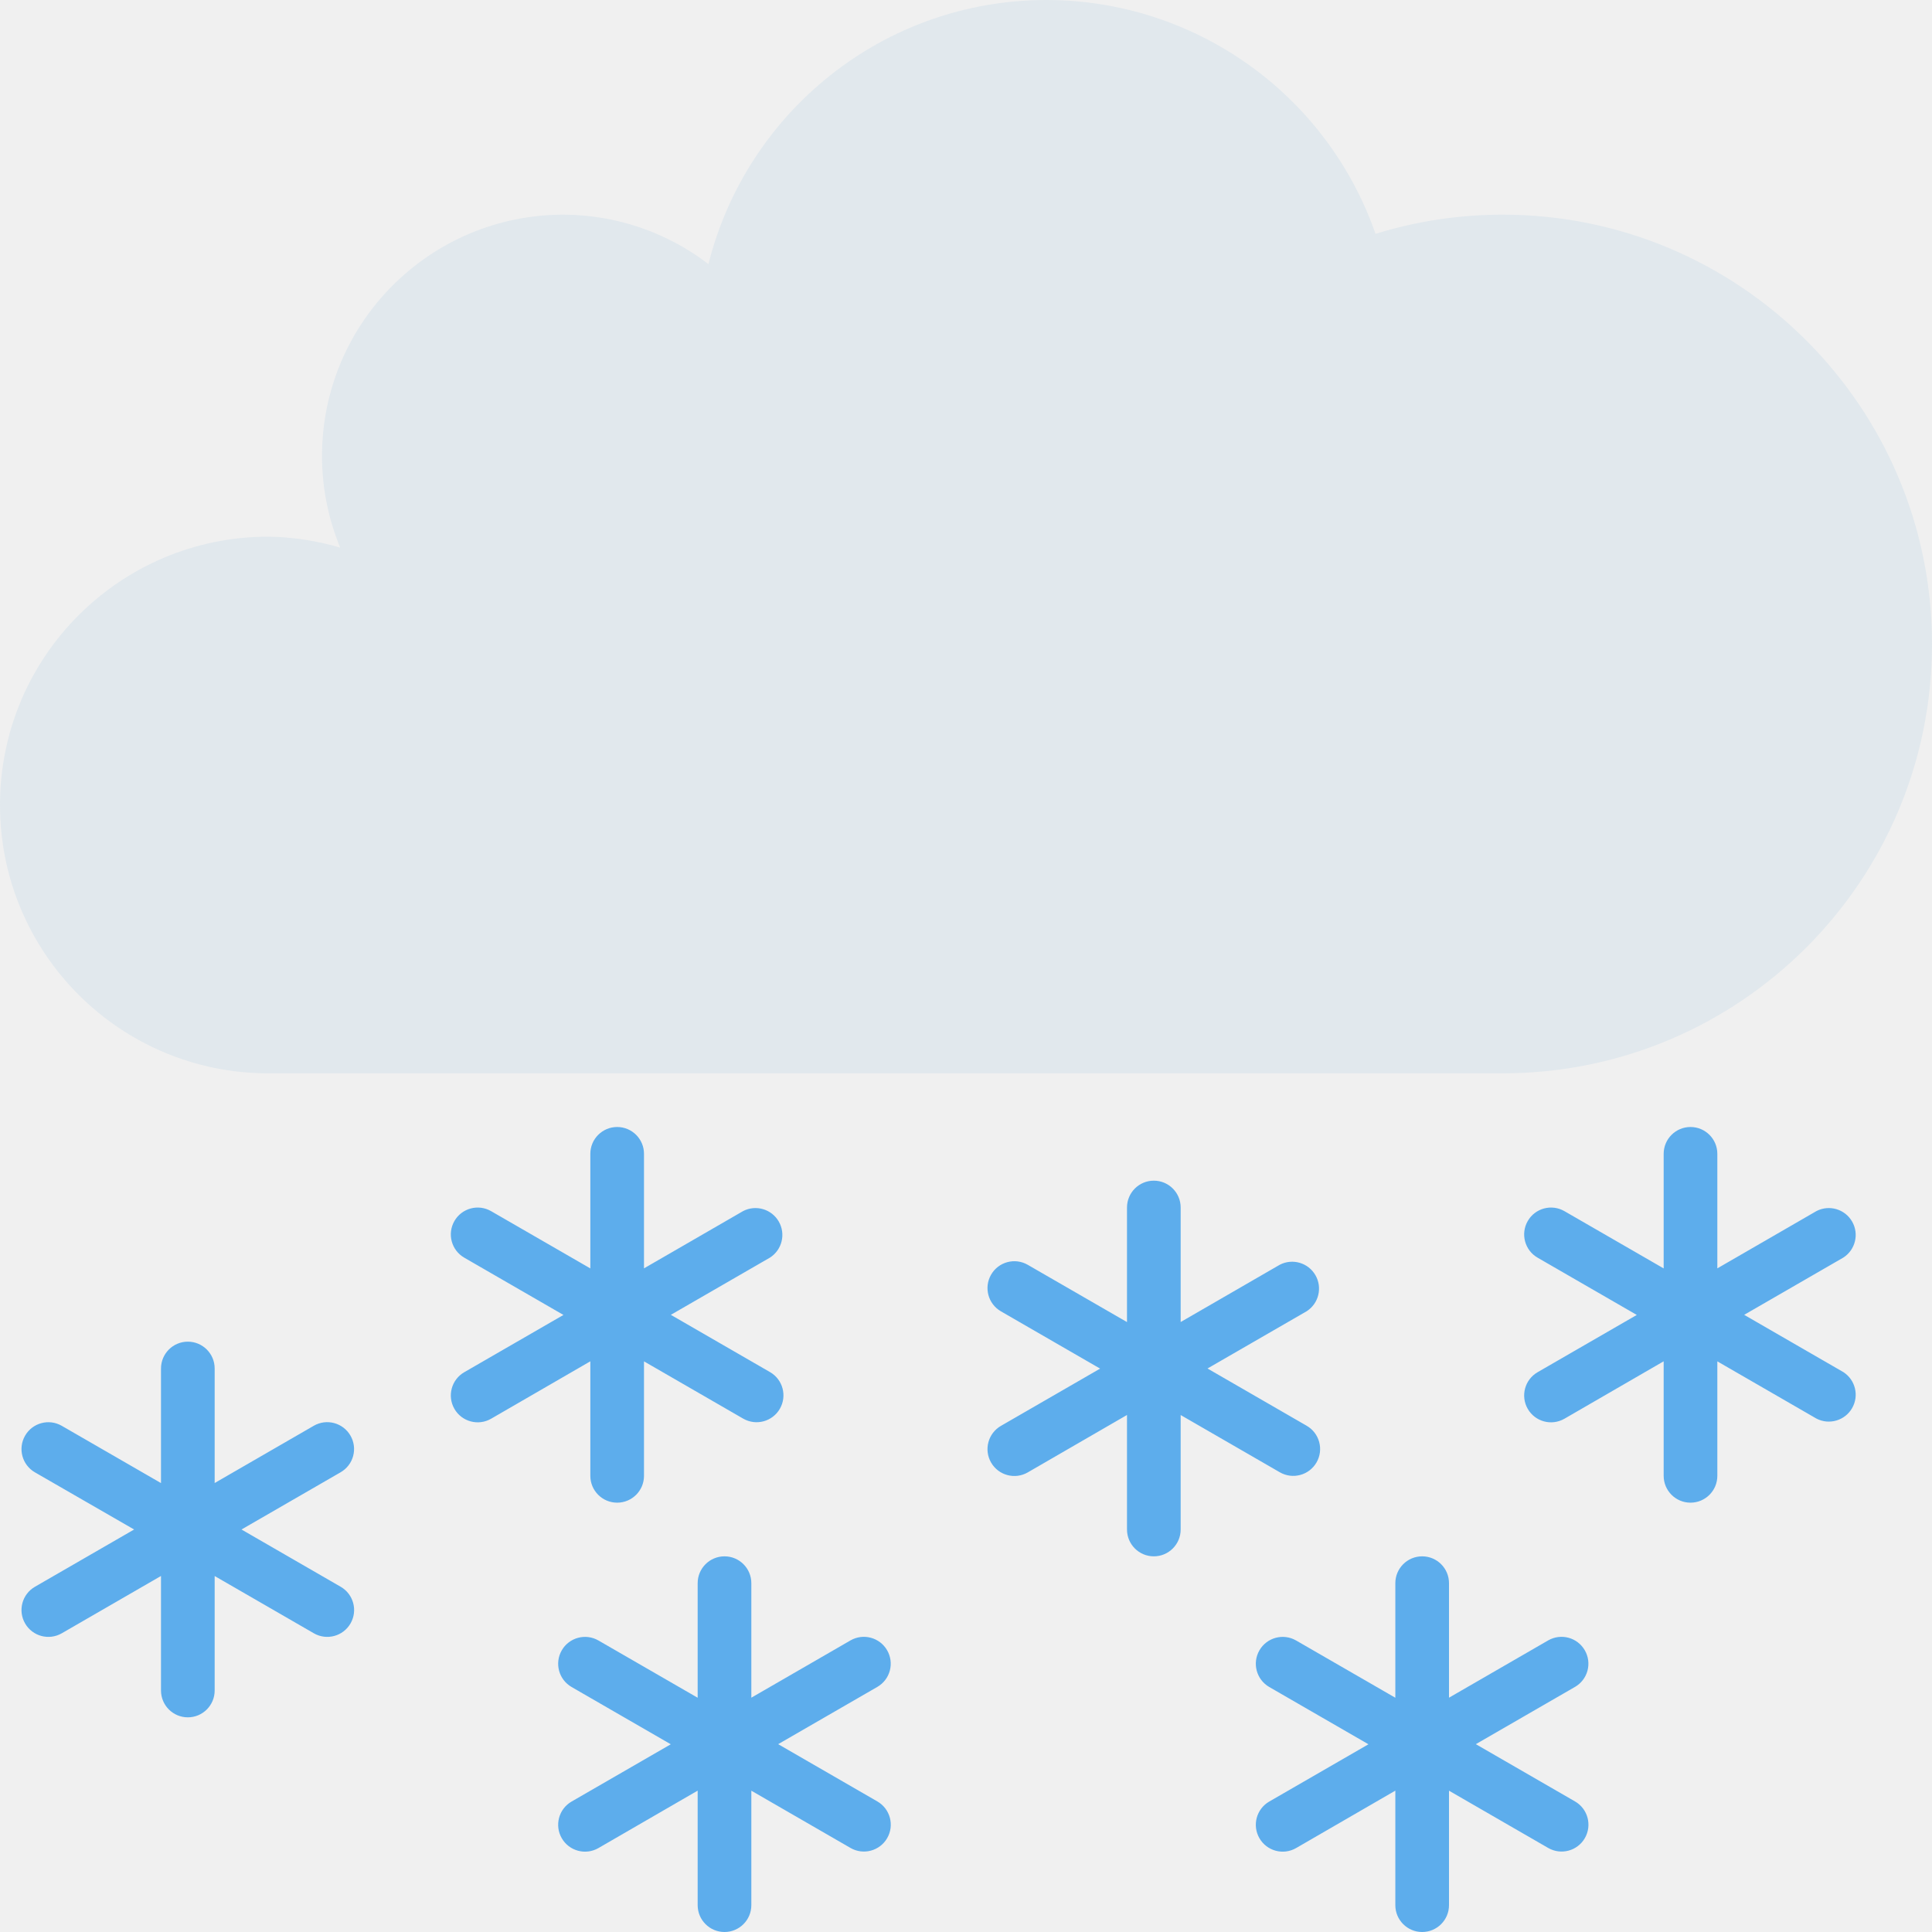
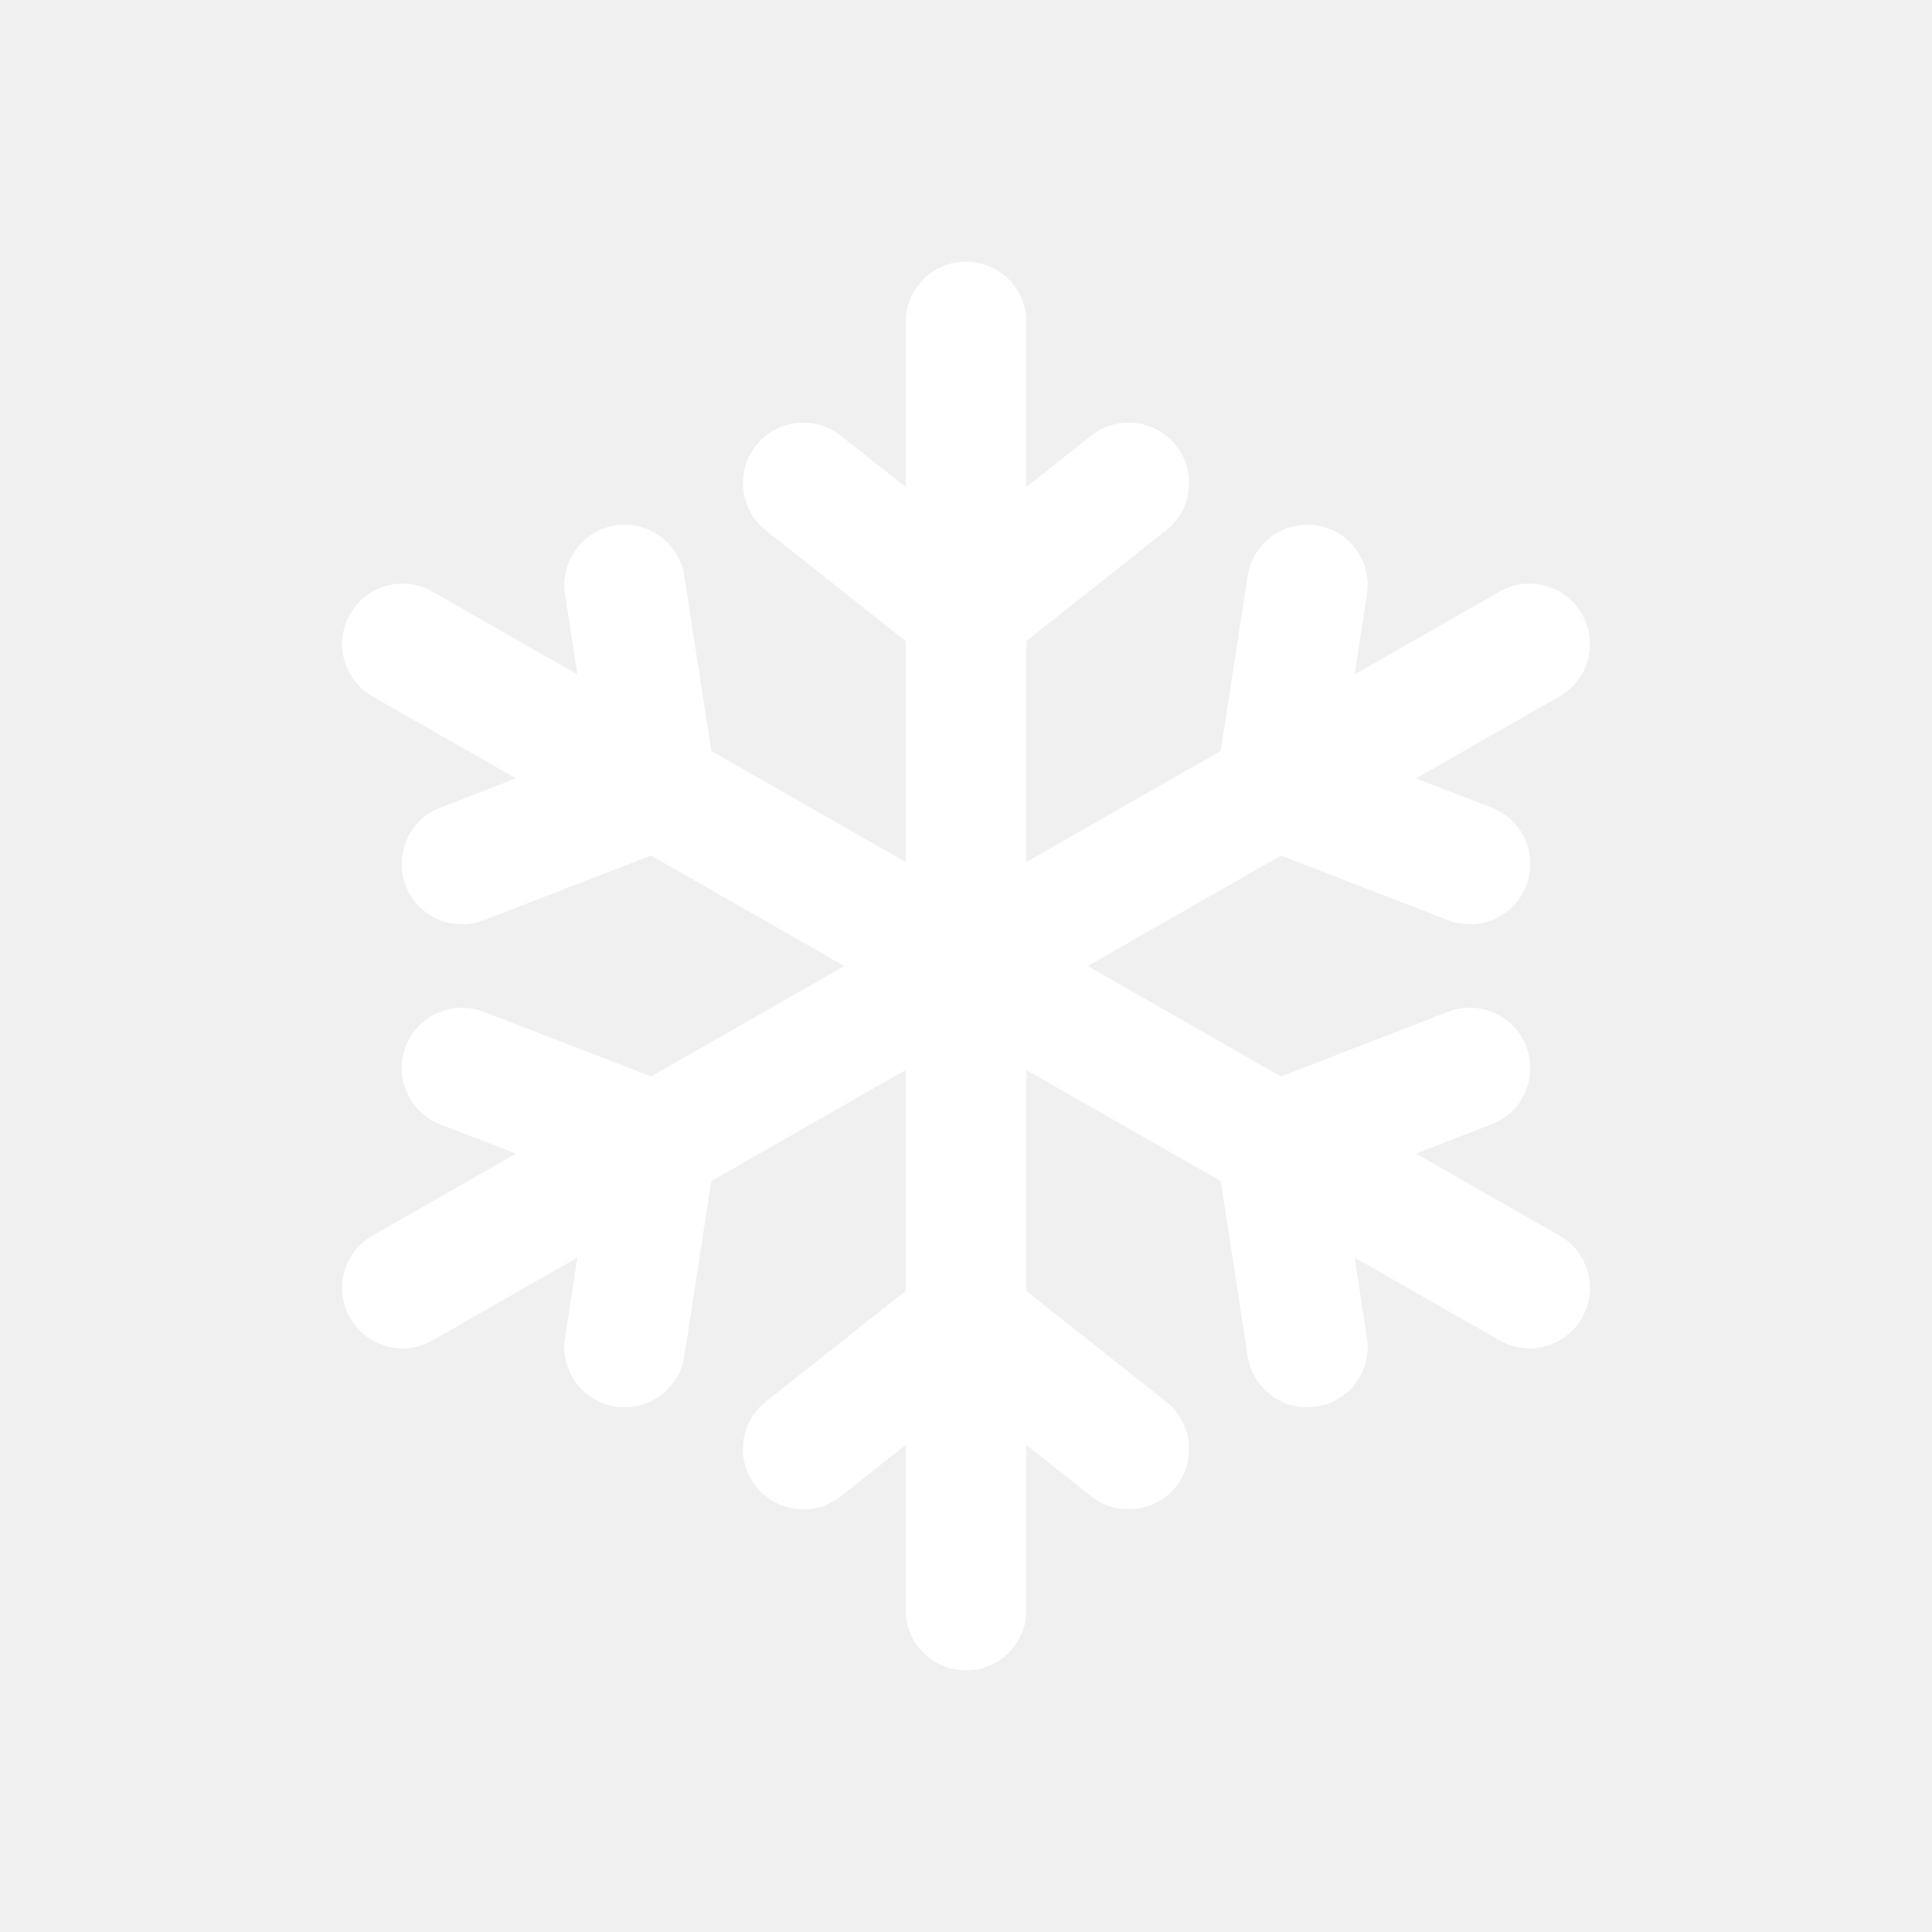
- <svg xmlns="http://www.w3.org/2000/svg" width="800px" height="800px" viewBox="0 0 36 36" aria-hidden="true" role="img" class="iconify iconify--twemoji" preserveAspectRatio="xMidYMid meet">
-   <path fill="#E1E8ED" d="M28 4c-.825 0-1.62.125-2.369.357A6.498 6.498 0 0 0 19.5 0c-3.044 0-5.592 2.096-6.299 4.921A4.459 4.459 0 0 0 10.5 4A4.5 4.5 0 0 0 6 8.5c0 .604.123 1.178.339 1.704A4.98 4.98 0 0 0 5 10c-2.762 0-5 2.238-5 5s2.238 5 5 5h23a8 8 0 1 0 0-16z" />
-   <path d="M6.53 26.75a.5.5 0 0 0-.683-.183L4 27.634V25.5a.5.5 0 0 0-1 0v2.135l-1.849-1.067a.5.5 0 1 0-.5.867L2.499 28.5L.651 29.567a.5.5 0 0 0 .5.867L3 29.366V31.5a.5.5 0 0 0 1 0v-2.133l1.848 1.067a.5.5 0 1 0 .5-.867L4.5 28.5l1.848-1.067a.499.499 0 0 0 .182-.683zm10 4a.5.5 0 0 0-.683-.183L14 31.634V29.5a.5.5 0 0 0-1 0v2.135l-1.849-1.067a.5.5 0 1 0-.5.867l1.848 1.067l-1.848 1.067a.5.5 0 0 0 .5.867L13 33.366V35.5a.5.5 0 0 0 1 0v-2.133l1.848 1.067a.5.5 0 1 0 .5-.867L14.5 32.5l1.848-1.067a.499.499 0 0 0 .182-.683zM11 27.5a.5.5 0 0 0 1 0v-2.133l1.848 1.067a.5.5 0 1 0 .5-.867L12.5 24.5l1.848-1.067a.501.501 0 0 0-.5-.867L12 23.634V21.5a.5.5 0 0 0-1 0v2.135l-1.849-1.067a.5.5 0 1 0-.5.867l1.848 1.067l-1.848 1.067a.5.5 0 0 0 .5.867L11 25.366V27.5zm12.848-.066a.5.5 0 1 0 .5-.867L22.5 25.5l1.848-1.067a.501.501 0 0 0-.5-.867L22 24.634V22.5a.5.5 0 0 0-1 0v2.135l-1.849-1.067a.5.5 0 1 0-.5.867l1.848 1.067l-1.848 1.067a.5.5 0 0 0 .5.867L21 26.366V28.5a.5.5 0 0 0 1 0v-2.133l1.848 1.067zm10.5-1.867L32.5 24.5l1.848-1.067a.501.501 0 0 0-.5-.867L32 23.634V21.5a.5.5 0 0 0-1 0v2.135l-1.849-1.067a.5.5 0 1 0-.5.867l1.848 1.067l-1.848 1.067a.5.5 0 0 0 .5.867L31 25.366V27.5a.5.5 0 0 0 1 0v-2.133l1.848 1.067a.501.501 0 0 0 .5-.867zM29.53 30.75a.5.5 0 0 0-.683-.183L27 31.634V29.5a.5.5 0 0 0-1 0v2.135l-1.849-1.067a.5.5 0 1 0-.5.867l1.848 1.067l-1.848 1.067a.5.5 0 0 0 .5.867L26 33.366V35.5a.5.5 0 0 0 1 0v-2.133l1.848 1.067a.5.5 0 1 0 .5-.867L27.5 32.5l1.848-1.067a.499.499 0 0 0 .182-.683z" fill="#5DADEC" />
+ <svg xmlns="http://www.w3.org/2000/svg" width="800px" height="800px" viewBox="0 0 24 24" fill="none">
+   <g id="SVGRepo_bgCarrier" stroke-width="0" />
+   <g id="SVGRepo_tracerCarrier" stroke-linecap="round" stroke-linejoin="round" />
+   <g id="SVGRepo_iconCarrier">
+     <path d="M14.486 6.588C14.811 6.331 14.866 5.859 14.609 5.534C14.352 5.21 13.88 5.155 13.556 5.412L14.486 6.588ZM11.534 7.012C11.21 7.269 11.155 7.741 11.412 8.066C11.669 8.39 12.141 8.445 12.466 8.188L11.534 7.012ZM11.534 8.188C11.859 8.445 12.331 8.39 12.588 8.066C12.845 7.741 12.79 7.269 12.466 7.012L11.534 8.188ZM10.444 5.412C10.12 5.155 9.648 5.21 9.391 5.534C9.134 5.859 9.189 6.331 9.513 6.588L10.444 5.412ZM11.25 7.6C11.25 8.014 11.586 8.35 12 8.35C12.414 8.35 12.75 8.014 12.75 7.6H11.25ZM12.75 4C12.75 3.586 12.414 3.25 12 3.25C11.586 3.25 11.25 3.586 11.25 4H12.75ZM12.75 7.6C12.75 7.186 12.414 6.85 12 6.85C11.586 6.85 11.25 7.186 11.25 7.6H12.75ZM11.25 16.4C11.25 16.814 11.586 17.15 12 17.15C12.414 17.15 12.75 16.814 12.75 16.4H11.25ZM9.513 17.412C9.189 17.669 9.134 18.141 9.391 18.465C9.648 18.79 10.12 18.845 10.444 18.588L9.513 17.412ZM12.466 16.988C12.79 16.731 12.845 16.259 12.588 15.934C12.331 15.61 11.859 15.555 11.534 15.812L12.466 16.988ZM12.466 15.812C12.141 15.555 11.669 15.61 11.412 15.934C11.155 16.259 11.21 16.731 11.534 16.988L12.466 15.812ZM13.556 18.588C13.88 18.845 14.352 18.79 14.609 18.465C14.866 18.141 14.811 17.669 14.486 17.412L13.556 18.588ZM12.75 16.4C12.75 15.986 12.414 15.65 12 15.65C11.586 15.65 11.25 15.986 11.25 16.4H12.75ZM11.25 20C11.25 20.414 11.586 20.75 12 20.75C12.414 20.75 12.75 20.414 12.75 20H11.25ZM6.011 12.569C5.624 12.419 5.19 12.611 5.04 12.998C4.891 13.384 5.083 13.818 5.469 13.967L6.011 12.569ZM7.879 14.899C8.266 15.049 8.7 14.857 8.85 14.47C8.999 14.084 8.807 13.65 8.421 13.501L7.879 14.899ZM8.891 14.314C8.954 13.905 8.674 13.522 8.264 13.459C7.855 13.396 7.472 13.676 7.409 14.086L8.891 14.314ZM7.019 16.618C6.956 17.027 7.236 17.41 7.646 17.473C8.055 17.536 8.438 17.256 8.501 16.846L7.019 16.618ZM8.522 14.851C8.882 14.646 9.007 14.188 8.801 13.828C8.596 13.468 8.138 13.343 7.778 13.549L8.522 14.851ZM4.628 15.349C4.268 15.554 4.143 16.012 4.349 16.372C4.554 16.732 5.012 16.857 5.372 16.651L4.628 15.349ZM7.778 13.549C7.418 13.754 7.293 14.213 7.499 14.572C7.704 14.932 8.162 15.057 8.522 14.851L7.778 13.549ZM16.222 10.451C16.582 10.246 16.707 9.788 16.501 9.428C16.296 9.068 15.838 8.943 15.478 9.149L16.222 10.451ZM17.989 11.431C18.376 11.581 18.81 11.389 18.959 11.002C19.109 10.616 18.917 10.182 18.53 10.033L17.989 11.431ZM16.12 9.1C15.734 8.951 15.3 9.143 15.15 9.529C15.001 9.916 15.193 10.35 15.579 10.499L16.12 9.1ZM15.109 9.686C15.046 10.095 15.326 10.478 15.736 10.541C16.145 10.604 16.528 10.324 16.591 9.914L15.109 9.686ZM16.981 7.382C17.044 6.973 16.764 6.59 16.354 6.527C15.945 6.464 15.562 6.744 15.499 7.154L16.981 7.382ZM15.478 9.149C15.118 9.354 14.993 9.812 15.199 10.172C15.404 10.532 15.863 10.657 16.222 10.451L15.478 9.149ZM19.372 8.651C19.732 8.446 19.857 7.988 19.651 7.628C19.446 7.268 18.988 7.143 18.628 7.349L19.372 8.651ZM5.469 10.033C5.083 10.182 4.891 10.616 5.04 11.002C5.19 11.389 5.624 11.581 6.011 11.431L5.469 10.033ZM8.421 10.499C8.807 10.35 8.999 9.916 8.85 9.529C8.7 9.143 8.266 8.951 7.879 9.1L8.421 10.499ZM7.409 9.914C7.472 10.324 7.855 10.604 8.264 10.541C8.674 10.478 8.954 10.095 8.891 9.686L7.409 9.914ZM8.501 7.154C8.438 6.744 8.055 6.464 7.646 6.527C7.236 6.59 6.956 6.973 7.019 7.382L8.501 7.154ZM7.778 10.451C8.138 10.657 8.596 10.532 8.801 10.172C9.007 9.812 8.882 9.354 8.522 9.149L7.778 10.451ZM5.372 7.349C5.012 7.143 4.554 7.268 4.349 7.628C4.143 7.988 4.268 8.446 4.628 8.651L5.372 7.349ZM8.522 9.149C8.162 8.943 7.704 9.068 7.499 9.428C7.293 9.788 7.418 10.246 7.778 10.451L8.522 9.149ZM15.478 14.851C15.838 15.057 16.296 14.932 16.501 14.572C16.707 14.213 16.582 13.754 16.222 13.549L15.478 14.851ZM18.53 13.967C18.917 13.818 19.109 13.384 18.959 12.998C18.81 12.611 18.376 12.419 17.989 12.569L18.53 13.967ZM15.579 13.501C15.193 13.65 15.001 14.084 15.15 14.47C15.3 14.857 15.734 15.049 16.12 14.899L15.579 13.501ZM16.591 14.086C16.528 13.676 16.145 13.396 15.736 13.459C15.326 13.522 15.046 13.905 15.109 14.314L16.591 14.086ZM15.499 16.846C15.562 17.256 15.945 17.536 16.354 17.473C16.764 17.41 17.044 17.027 16.981 16.618L15.499 16.846ZM16.222 13.549C15.863 13.343 15.404 13.468 15.199 13.828C14.993 14.188 15.118 14.646 15.478 14.851L16.222 13.549ZM18.628 16.651C18.988 16.857 19.446 16.732 19.651 16.372C19.857 16.012 19.732 15.554 19.372 15.349L18.628 16.651ZM13.556 5.412L11.534 7.012L12.466 8.188L14.486 6.588L13.556 5.412ZM12.466 7.012L10.444 5.412L9.513 6.588L11.534 8.188L12.466 7.012ZM12.75 7.6V4H11.25V7.6H12.75ZM11.25 7.6V16.4H12.75V7.6H11.25ZM10.444 18.588L12.466 16.988L11.534 15.812L9.513 17.412L10.444 18.588ZM11.534 16.988L13.556 18.588L14.486 17.412L12.466 15.812L11.534 16.988ZM11.25 16.4V20H12.75V16.4H11.25ZM5.469 13.967L7.879 14.899L8.421 13.501L6.011 12.569L5.469 13.967ZM7.409 14.086L7.019 16.618L8.501 16.846L8.891 14.314L7.409 14.086ZM7.778 13.549L4.628 15.349L5.372 16.651L8.522 14.851L7.778 13.549ZM8.522 14.851L16.222 10.451L15.478 9.149L7.778 13.549L8.522 14.851ZM18.53 10.033L16.12 9.1L15.579 10.499L17.989 11.431L18.53 10.033ZM16.591 9.914L16.981 7.382L15.499 7.154L15.109 9.686L16.591 9.914ZM16.222 10.451L19.372 8.651L18.628 7.349L15.478 9.149L16.222 10.451ZM6.011 11.431L8.421 10.499L7.879 9.1L5.469 10.033L6.011 11.431ZM8.891 9.686L8.501 7.154L7.019 7.382L7.409 9.914L8.891 9.686ZM8.522 9.149L5.372 7.349L4.628 8.651L7.778 10.451L8.522 9.149ZM7.778 10.451L15.478 14.851L16.222 13.549L8.522 9.149L7.778 10.451ZM17.989 12.569L15.579 13.501L16.12 14.899L18.53 13.967L17.989 12.569ZM15.109 14.314L15.499 16.846L16.981 16.618L16.591 14.086L15.109 14.314ZM15.478 14.851L18.628 16.651L19.372 15.349L16.222 13.549L15.478 14.851Z" fill="#FFFFFF" />
+   </g>
</svg>
